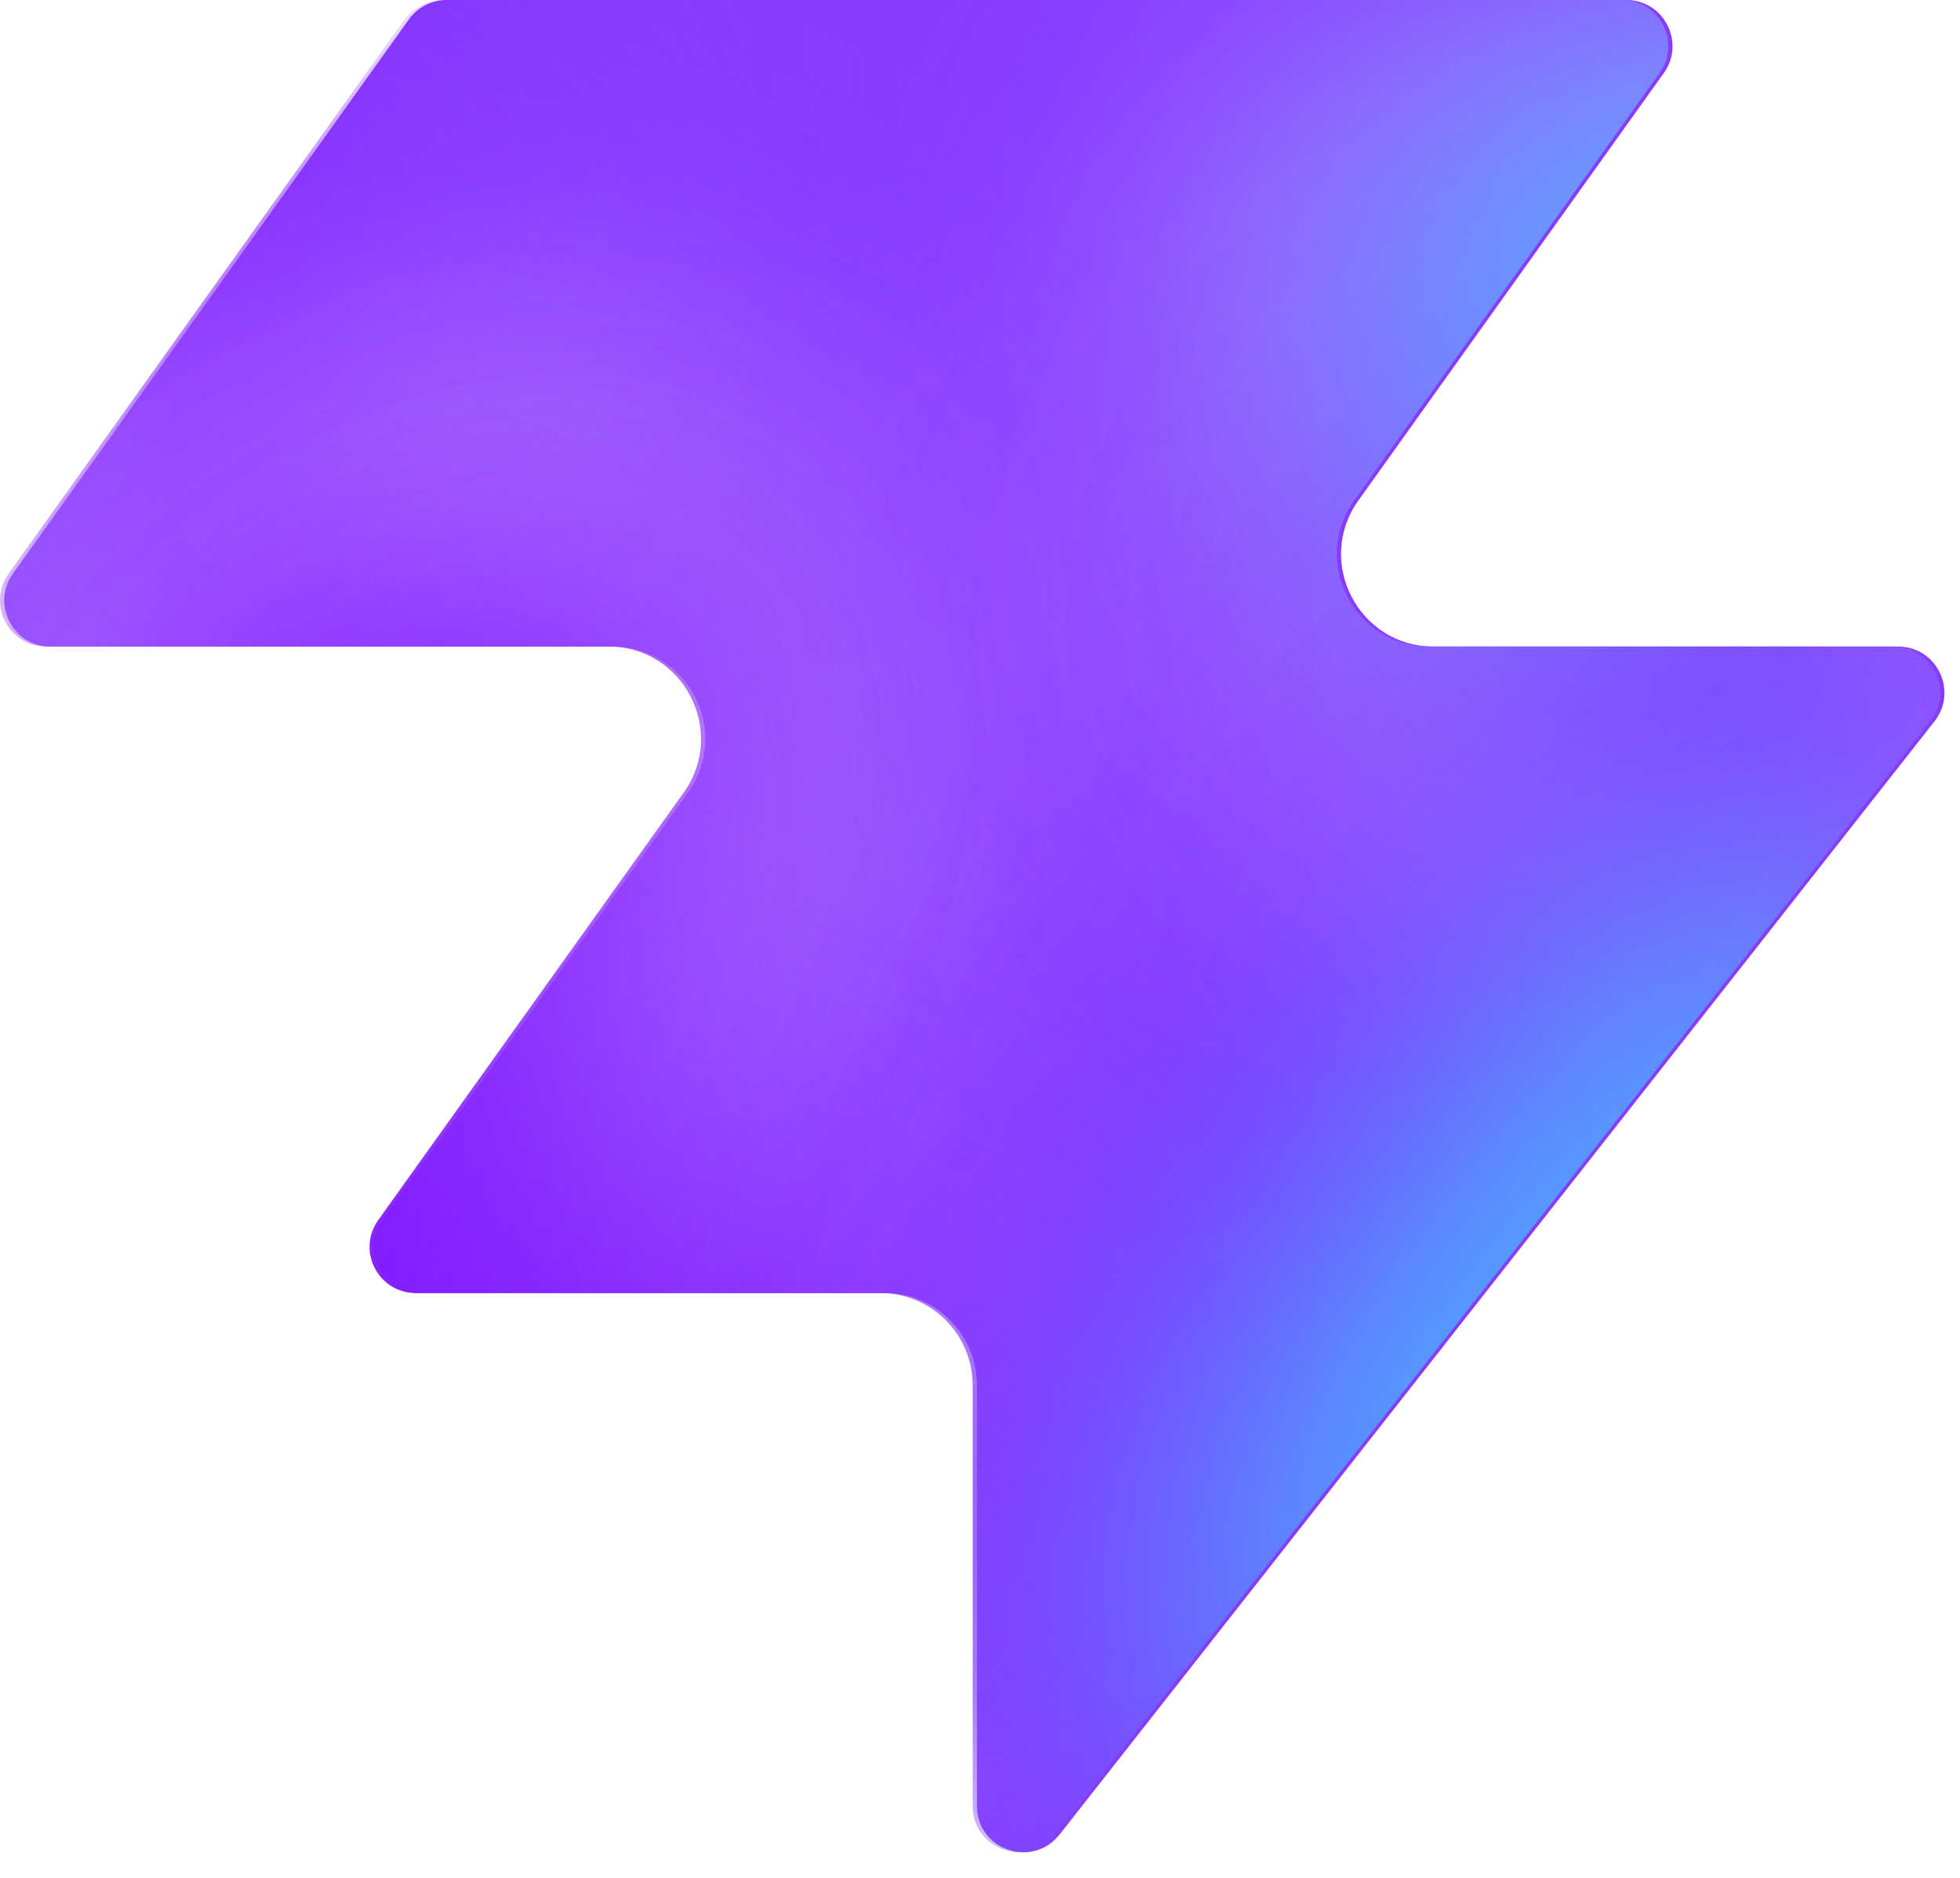
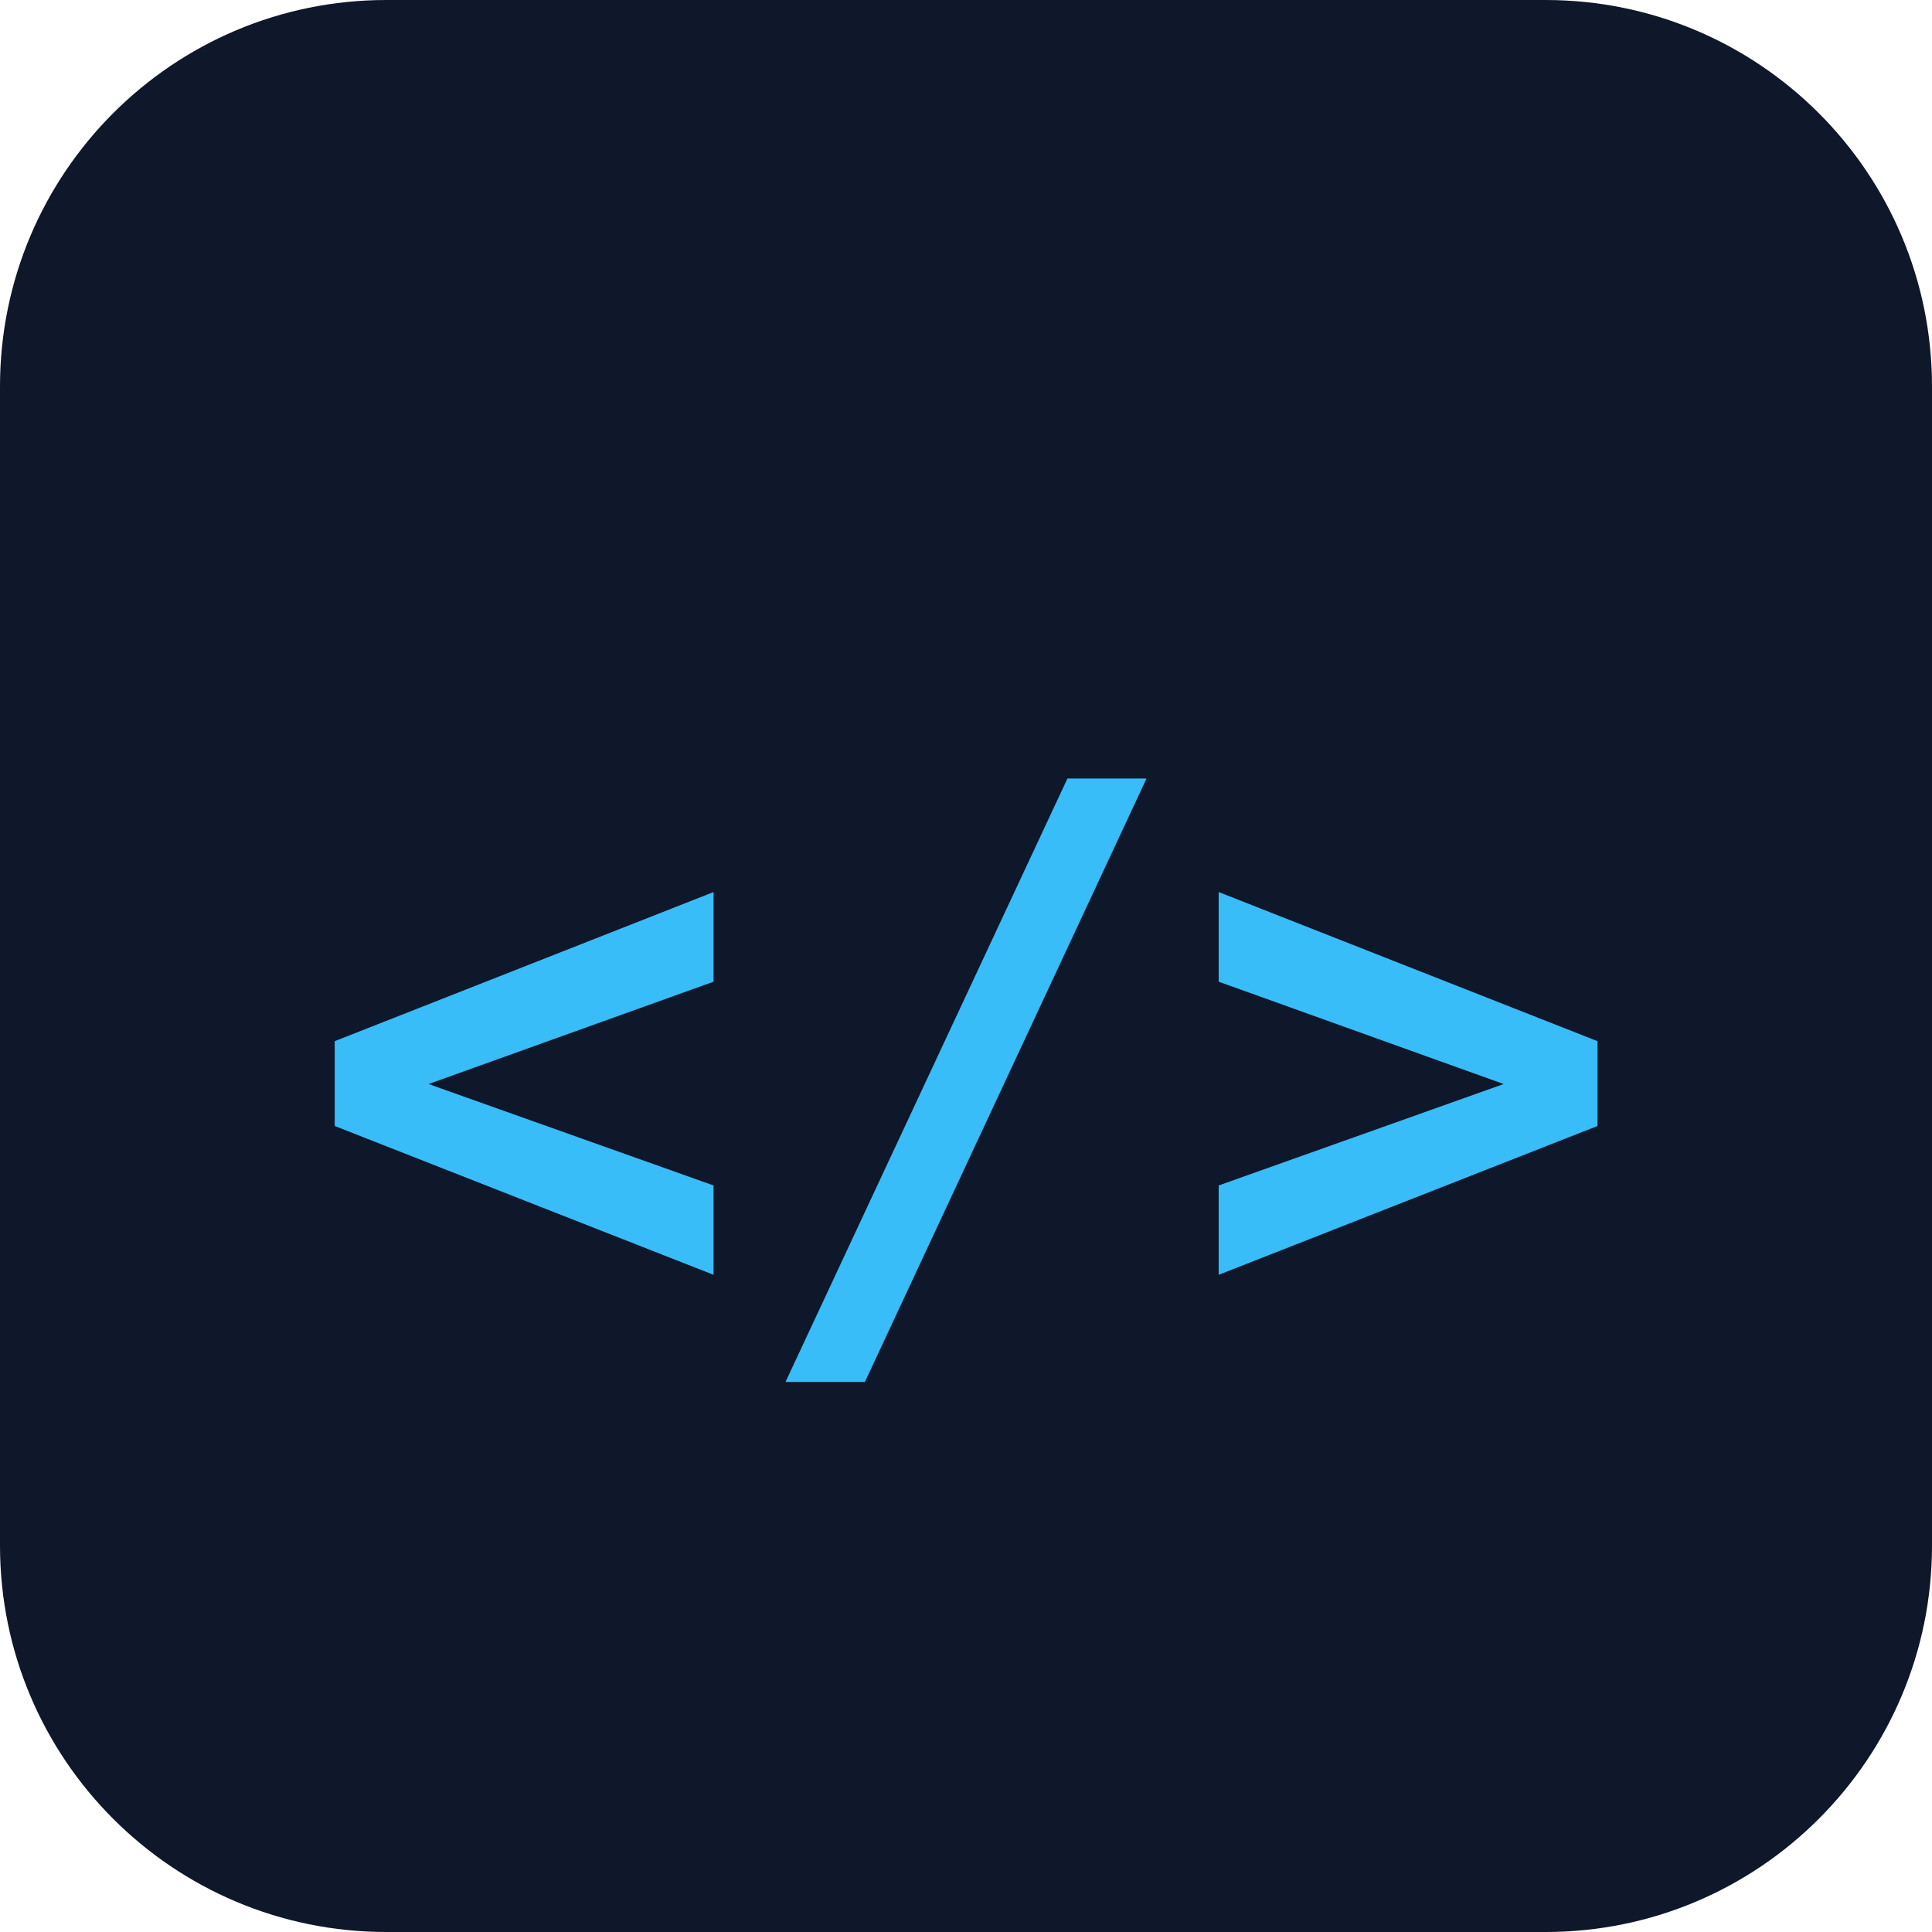
- <svg xmlns="http://www.w3.org/2000/svg" width="48" height="46" fill="none" viewBox="0 0 48 46">
-   <path fill="#863bff" d="M25.946 44.938c-.664.845-2.021.375-2.021-.698V33.937a2.26 2.26 0 0 0-2.262-2.262H10.287c-.92 0-1.456-1.04-.92-1.788l7.48-10.471c1.07-1.497 0-3.578-1.842-3.578H1.237c-.92 0-1.456-1.04-.92-1.788L10.013.474c.214-.297.556-.474.92-.474h28.894c.92 0 1.456 1.04.92 1.788l-7.48 10.471c-1.07 1.498 0 3.579 1.842 3.579h11.377c.943 0 1.473 1.088.89 1.83L25.947 44.94z" style="fill:#863bff;fill:color(display-p3 .525 .23 1);fill-opacity:1" />
-   <mask id="a" width="48" height="46" x="0" y="0" maskUnits="userSpaceOnUse" style="mask-type:alpha">
-     <path fill="#000" d="M25.842 44.938c-.664.844-2.021.375-2.021-.698V33.937a2.26 2.26 0 0 0-2.262-2.262H10.183c-.92 0-1.456-1.04-.92-1.788l7.48-10.471c1.07-1.498 0-3.579-1.842-3.579H1.133c-.92 0-1.456-1.04-.92-1.787L9.91.473c.214-.297.556-.474.92-.474h28.894c.92 0 1.456 1.04.92 1.788l-7.48 10.471c-1.07 1.498 0 3.578 1.842 3.578h11.377c.943 0 1.473 1.088.89 1.832L25.843 44.94z" style="fill:#000;fill-opacity:1" />
-   </mask>
-   <g mask="url(#a)">
-     <g filter="url(#b)">
-       <ellipse cx="5.508" cy="14.704" fill="#ede6ff" rx="5.508" ry="14.704" style="fill:#ede6ff;fill:color(display-p3 .927 .903 1);fill-opacity:1" transform="matrix(.00324 1 1 -.00324 -4.47 31.516)" />
-     </g>
-     <g filter="url(#c)">
-       <ellipse cx="10.399" cy="29.851" fill="#ede6ff" rx="10.399" ry="29.851" style="fill:#ede6ff;fill:color(display-p3 .927 .903 1);fill-opacity:1" transform="matrix(.00324 1 1 -.00324 -39.328 7.883)" />
-     </g>
-     <g filter="url(#d)">
-       <ellipse cx="5.508" cy="30.487" fill="#7e14ff" rx="5.508" ry="30.487" style="fill:#7e14ff;fill:color(display-p3 .492 .077 1);fill-opacity:1" transform="rotate(89.814 -25.913 -14.639)scale(1 -1)" />
-     </g>
-     <g filter="url(#e)">
-       <ellipse cx="5.508" cy="30.599" fill="#7e14ff" rx="5.508" ry="30.599" style="fill:#7e14ff;fill:color(display-p3 .492 .077 1);fill-opacity:1" transform="rotate(89.814 -32.644 -3.334)scale(1 -1)" />
-     </g>
-     <g filter="url(#f)">
-       <ellipse cx="5.508" cy="30.599" fill="#7e14ff" rx="5.508" ry="30.599" style="fill:#7e14ff;fill:color(display-p3 .492 .077 1);fill-opacity:1" transform="matrix(.00324 1 1 -.00324 -34.34 30.47)" />
-     </g>
-     <g filter="url(#g)">
-       <ellipse cx="14.072" cy="22.078" fill="#ede6ff" rx="14.072" ry="22.078" style="fill:#ede6ff;fill:color(display-p3 .927 .903 1);fill-opacity:1" transform="rotate(93.35 24.506 48.493)scale(-1 1)" />
-     </g>
-     <g filter="url(#h)">
-       <ellipse cx="3.47" cy="21.501" fill="#7e14ff" rx="3.47" ry="21.501" style="fill:#7e14ff;fill:color(display-p3 .492 .077 1);fill-opacity:1" transform="rotate(89.009 28.708 47.59)scale(-1 1)" />
-     </g>
-     <g filter="url(#i)">
-       <ellipse cx="3.47" cy="21.501" fill="#7e14ff" rx="3.47" ry="21.501" style="fill:#7e14ff;fill:color(display-p3 .492 .077 1);fill-opacity:1" transform="rotate(89.009 28.708 47.59)scale(-1 1)" />
-     </g>
-     <g filter="url(#j)">
-       <ellipse cx=".387" cy="8.972" fill="#7e14ff" rx="4.407" ry="29.108" style="fill:#7e14ff;fill:color(display-p3 .492 .077 1);fill-opacity:1" transform="rotate(39.51 .387 8.972)" />
-     </g>
-     <g filter="url(#k)">
-       <ellipse cx="47.523" cy="-6.092" fill="#7e14ff" rx="4.407" ry="29.108" style="fill:#7e14ff;fill:color(display-p3 .492 .077 1);fill-opacity:1" transform="rotate(37.892 47.523 -6.092)" />
-     </g>
-     <g filter="url(#l)">
-       <ellipse cx="41.412" cy="6.333" fill="#47bfff" rx="5.971" ry="9.665" style="fill:#47bfff;fill:color(display-p3 .28 .748 1);fill-opacity:1" transform="rotate(37.892 41.412 6.333)" />
-     </g>
-     <g filter="url(#m)">
-       <ellipse cx="-1.879" cy="38.332" fill="#7e14ff" rx="4.407" ry="29.108" style="fill:#7e14ff;fill:color(display-p3 .492 .077 1);fill-opacity:1" transform="rotate(37.892 -1.88 38.332)" />
-     </g>
-     <g filter="url(#n)">
-       <ellipse cx="-1.879" cy="38.332" fill="#7e14ff" rx="4.407" ry="29.108" style="fill:#7e14ff;fill:color(display-p3 .492 .077 1);fill-opacity:1" transform="rotate(37.892 -1.88 38.332)" />
-     </g>
-     <g filter="url(#o)">
-       <ellipse cx="35.651" cy="29.907" fill="#7e14ff" rx="4.407" ry="29.108" style="fill:#7e14ff;fill:color(display-p3 .492 .077 1);fill-opacity:1" transform="rotate(37.892 35.651 29.907)" />
-     </g>
-     <g filter="url(#p)">
-       <ellipse cx="38.418" cy="32.4" fill="#47bfff" rx="5.971" ry="15.297" style="fill:#47bfff;fill:color(display-p3 .28 .748 1);fill-opacity:1" transform="rotate(37.892 38.418 32.4)" />
-     </g>
-   </g>
-   <defs>
-     <filter id="b" width="60.045" height="41.654" x="-19.77" y="16.149" color-interpolation-filters="sRGB" filterUnits="userSpaceOnUse">
-       <feFlood flood-opacity="0" result="BackgroundImageFix" />
-       <feBlend in="SourceGraphic" in2="BackgroundImageFix" result="shape" />
-       <feGaussianBlur result="effect1_foregroundBlur_2002_17158" stdDeviation="7.659" />
-     </filter>
-     <filter id="c" width="90.34" height="51.437" x="-54.613" y="-7.533" color-interpolation-filters="sRGB" filterUnits="userSpaceOnUse">
-       <feFlood flood-opacity="0" result="BackgroundImageFix" />
-       <feBlend in="SourceGraphic" in2="BackgroundImageFix" result="shape" />
-       <feGaussianBlur result="effect1_foregroundBlur_2002_17158" stdDeviation="7.659" />
-     </filter>
-     <filter id="d" width="79.355" height="29.4" x="-49.64" y="2.03" color-interpolation-filters="sRGB" filterUnits="userSpaceOnUse">
-       <feFlood flood-opacity="0" result="BackgroundImageFix" />
-       <feBlend in="SourceGraphic" in2="BackgroundImageFix" result="shape" />
-       <feGaussianBlur result="effect1_foregroundBlur_2002_17158" stdDeviation="4.596" />
-     </filter>
-     <filter id="e" width="79.579" height="29.4" x="-45.045" y="20.029" color-interpolation-filters="sRGB" filterUnits="userSpaceOnUse">
-       <feFlood flood-opacity="0" result="BackgroundImageFix" />
-       <feBlend in="SourceGraphic" in2="BackgroundImageFix" result="shape" />
-       <feGaussianBlur result="effect1_foregroundBlur_2002_17158" stdDeviation="4.596" />
-     </filter>
-     <filter id="f" width="79.579" height="29.4" x="-43.513" y="21.178" color-interpolation-filters="sRGB" filterUnits="userSpaceOnUse">
-       <feFlood flood-opacity="0" result="BackgroundImageFix" />
-       <feBlend in="SourceGraphic" in2="BackgroundImageFix" result="shape" />
-       <feGaussianBlur result="effect1_foregroundBlur_2002_17158" stdDeviation="4.596" />
-     </filter>
-     <filter id="g" width="74.749" height="58.852" x="15.756" y="-17.901" color-interpolation-filters="sRGB" filterUnits="userSpaceOnUse">
-       <feFlood flood-opacity="0" result="BackgroundImageFix" />
-       <feBlend in="SourceGraphic" in2="BackgroundImageFix" result="shape" />
-       <feGaussianBlur result="effect1_foregroundBlur_2002_17158" stdDeviation="7.659" />
-     </filter>
-     <filter id="h" width="61.377" height="25.362" x="23.548" y="2.284" color-interpolation-filters="sRGB" filterUnits="userSpaceOnUse">
-       <feFlood flood-opacity="0" result="BackgroundImageFix" />
-       <feBlend in="SourceGraphic" in2="BackgroundImageFix" result="shape" />
-       <feGaussianBlur result="effect1_foregroundBlur_2002_17158" stdDeviation="4.596" />
-     </filter>
-     <filter id="i" width="61.377" height="25.362" x="23.548" y="2.284" color-interpolation-filters="sRGB" filterUnits="userSpaceOnUse">
-       <feFlood flood-opacity="0" result="BackgroundImageFix" />
-       <feBlend in="SourceGraphic" in2="BackgroundImageFix" result="shape" />
-       <feGaussianBlur result="effect1_foregroundBlur_2002_17158" stdDeviation="4.596" />
-     </filter>
-     <filter id="j" width="56.045" height="63.649" x="-27.636" y="-22.853" color-interpolation-filters="sRGB" filterUnits="userSpaceOnUse">
-       <feFlood flood-opacity="0" result="BackgroundImageFix" />
-       <feBlend in="SourceGraphic" in2="BackgroundImageFix" result="shape" />
-       <feGaussianBlur result="effect1_foregroundBlur_2002_17158" stdDeviation="4.596" />
-     </filter>
-     <filter id="k" width="54.814" height="64.646" x="20.116" y="-38.415" color-interpolation-filters="sRGB" filterUnits="userSpaceOnUse">
-       <feFlood flood-opacity="0" result="BackgroundImageFix" />
-       <feBlend in="SourceGraphic" in2="BackgroundImageFix" result="shape" />
-       <feGaussianBlur result="effect1_foregroundBlur_2002_17158" stdDeviation="4.596" />
-     </filter>
-     <filter id="l" width="33.541" height="35.313" x="24.641" y="-11.323" color-interpolation-filters="sRGB" filterUnits="userSpaceOnUse">
-       <feFlood flood-opacity="0" result="BackgroundImageFix" />
-       <feBlend in="SourceGraphic" in2="BackgroundImageFix" result="shape" />
-       <feGaussianBlur result="effect1_foregroundBlur_2002_17158" stdDeviation="4.596" />
-     </filter>
-     <filter id="m" width="54.814" height="64.646" x="-29.286" y="6.009" color-interpolation-filters="sRGB" filterUnits="userSpaceOnUse">
-       <feFlood flood-opacity="0" result="BackgroundImageFix" />
-       <feBlend in="SourceGraphic" in2="BackgroundImageFix" result="shape" />
-       <feGaussianBlur result="effect1_foregroundBlur_2002_17158" stdDeviation="4.596" />
-     </filter>
-     <filter id="n" width="54.814" height="64.646" x="-29.286" y="6.009" color-interpolation-filters="sRGB" filterUnits="userSpaceOnUse">
-       <feFlood flood-opacity="0" result="BackgroundImageFix" />
-       <feBlend in="SourceGraphic" in2="BackgroundImageFix" result="shape" />
-       <feGaussianBlur result="effect1_foregroundBlur_2002_17158" stdDeviation="4.596" />
-     </filter>
-     <filter id="o" width="54.814" height="64.646" x="8.244" y="-2.416" color-interpolation-filters="sRGB" filterUnits="userSpaceOnUse">
-       <feFlood flood-opacity="0" result="BackgroundImageFix" />
-       <feBlend in="SourceGraphic" in2="BackgroundImageFix" result="shape" />
-       <feGaussianBlur result="effect1_foregroundBlur_2002_17158" stdDeviation="4.596" />
-     </filter>
-     <filter id="p" width="39.409" height="43.623" x="18.713" y="10.588" color-interpolation-filters="sRGB" filterUnits="userSpaceOnUse">
-       <feFlood flood-opacity="0" result="BackgroundImageFix" />
-       <feBlend in="SourceGraphic" in2="BackgroundImageFix" result="shape" />
-       <feGaussianBlur result="effect1_foregroundBlur_2002_17158" stdDeviation="4.596" />
-     </filter>
-   </defs>
+ <svg xmlns="http://www.w3.org/2000/svg" viewBox="0 0 100 100">
+   <rect width="100" height="100" rx="20" fill="#0f172a" />
+   <text x="50" y="68" font-family="monospace" font-size="38" font-weight="bold" fill="#38bdf8" text-anchor="middle">&lt;/&gt;</text>
</svg>
